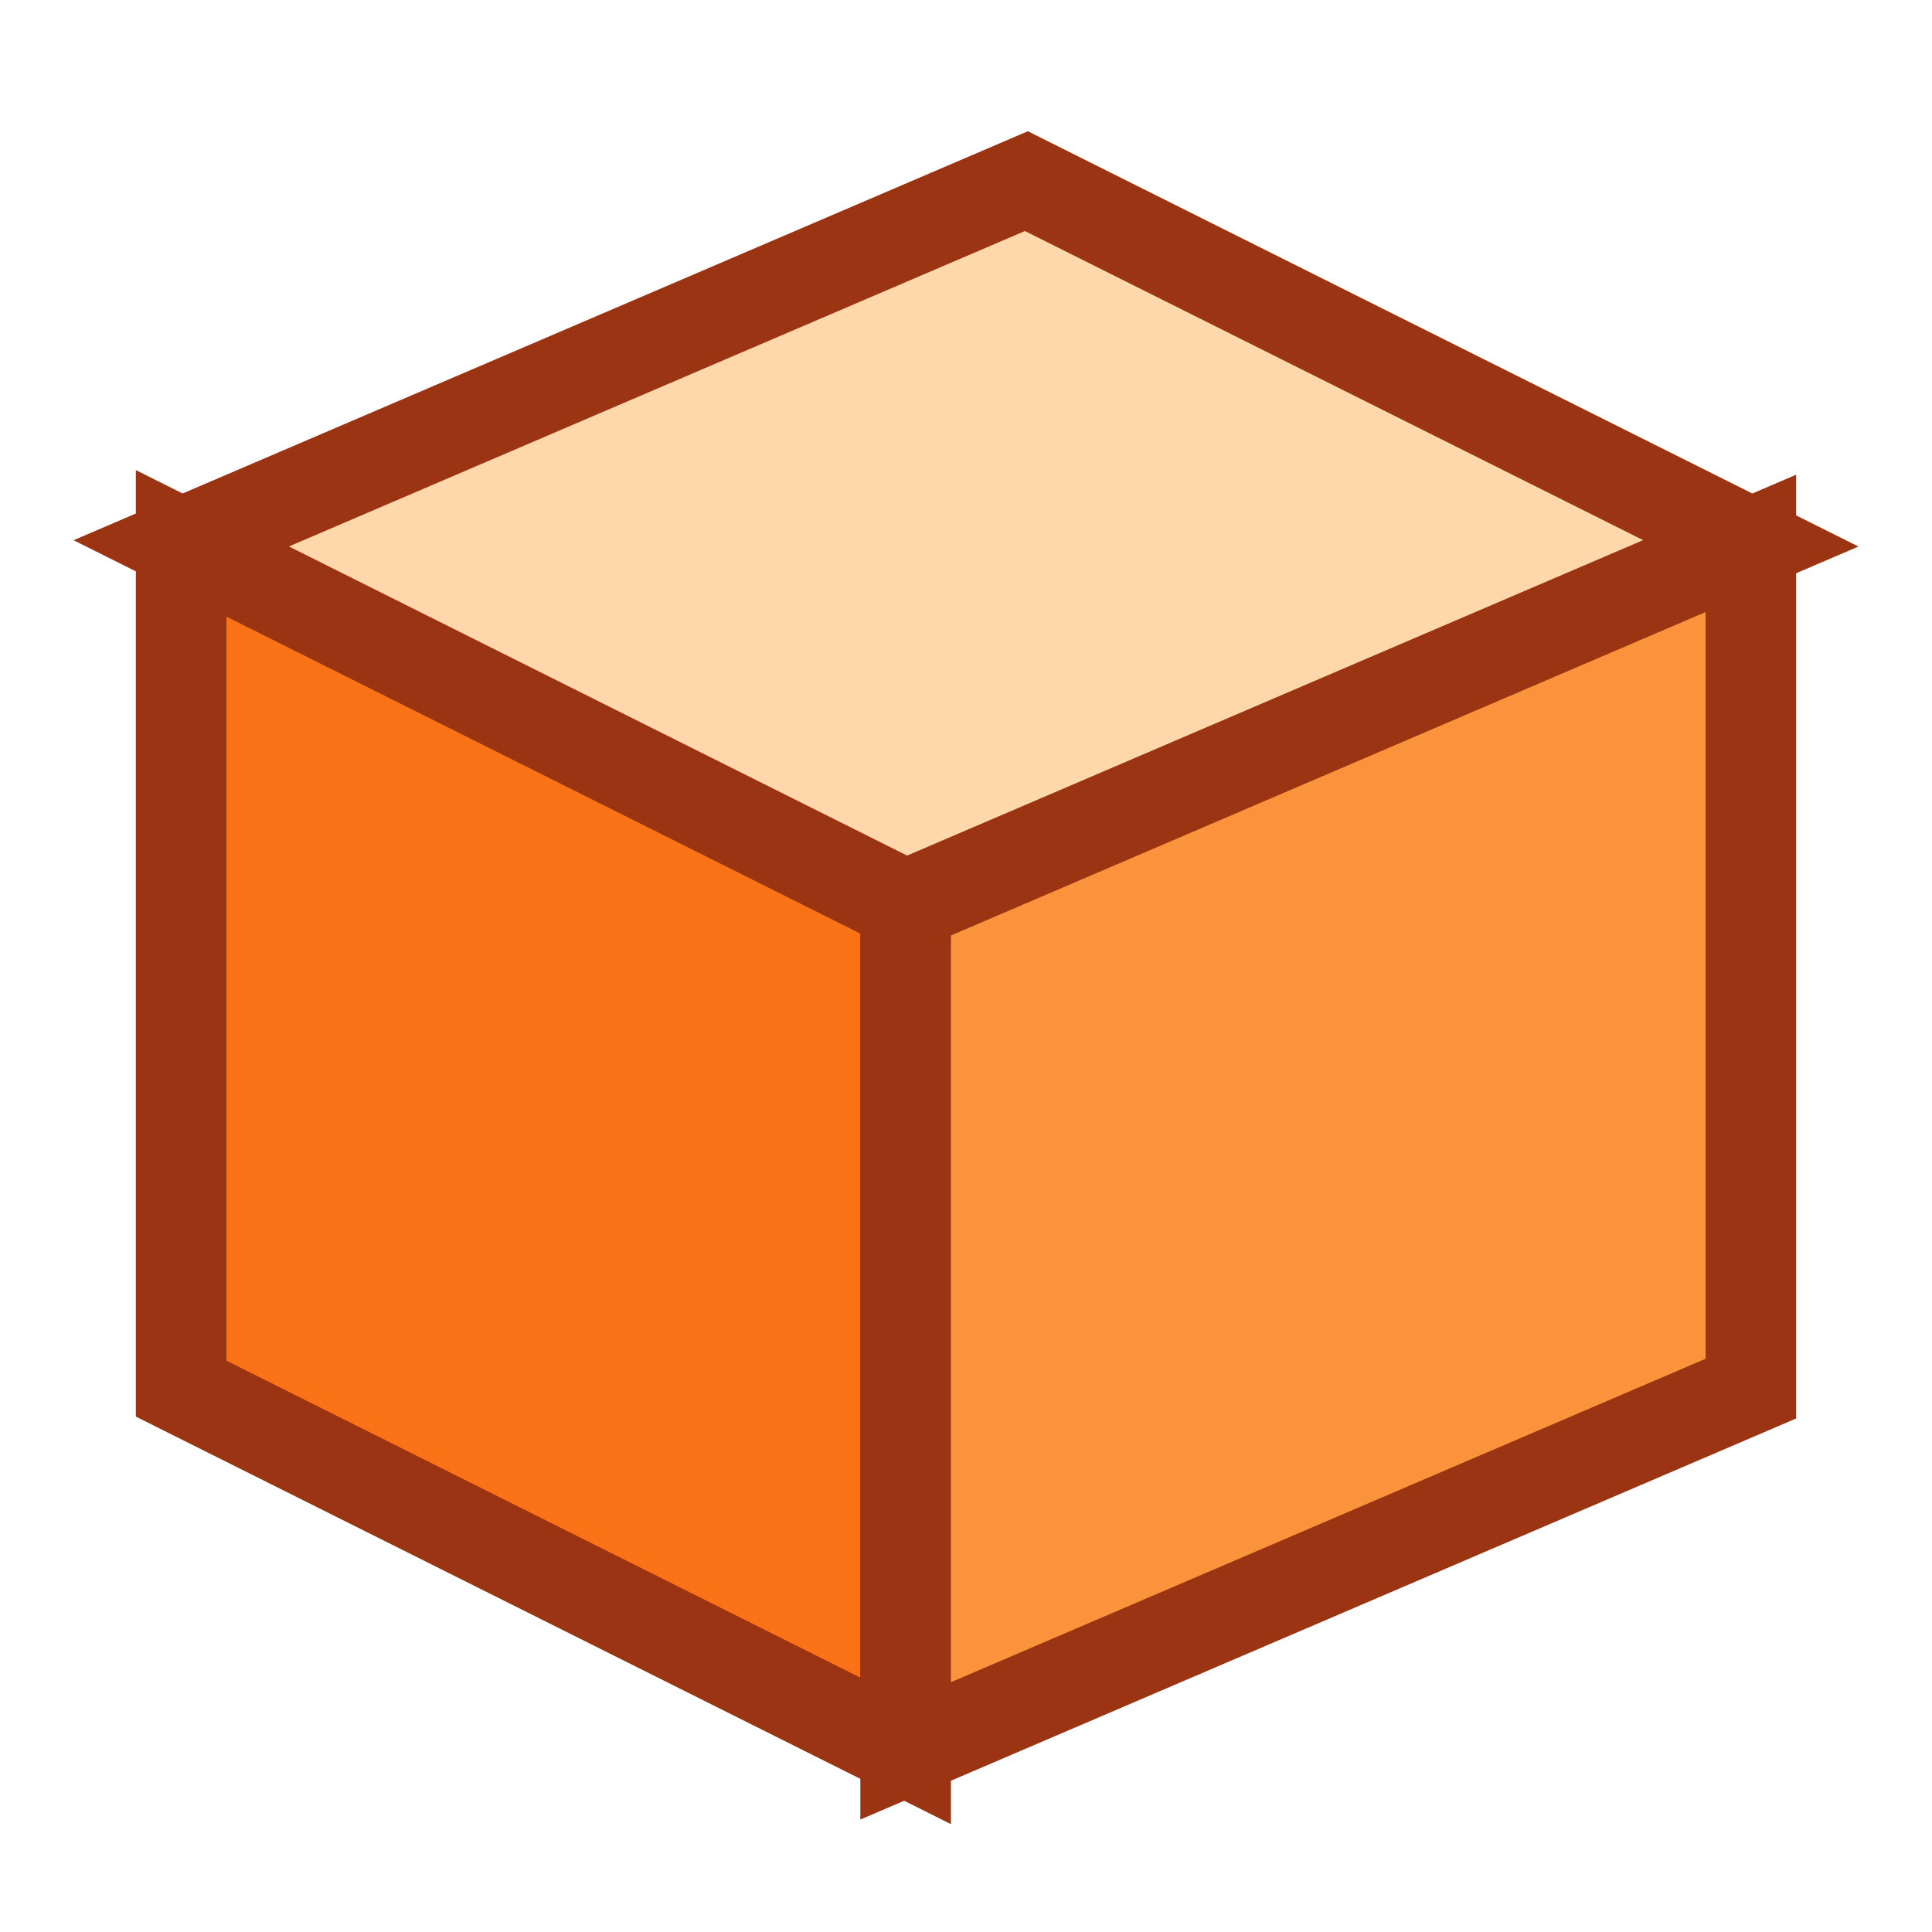
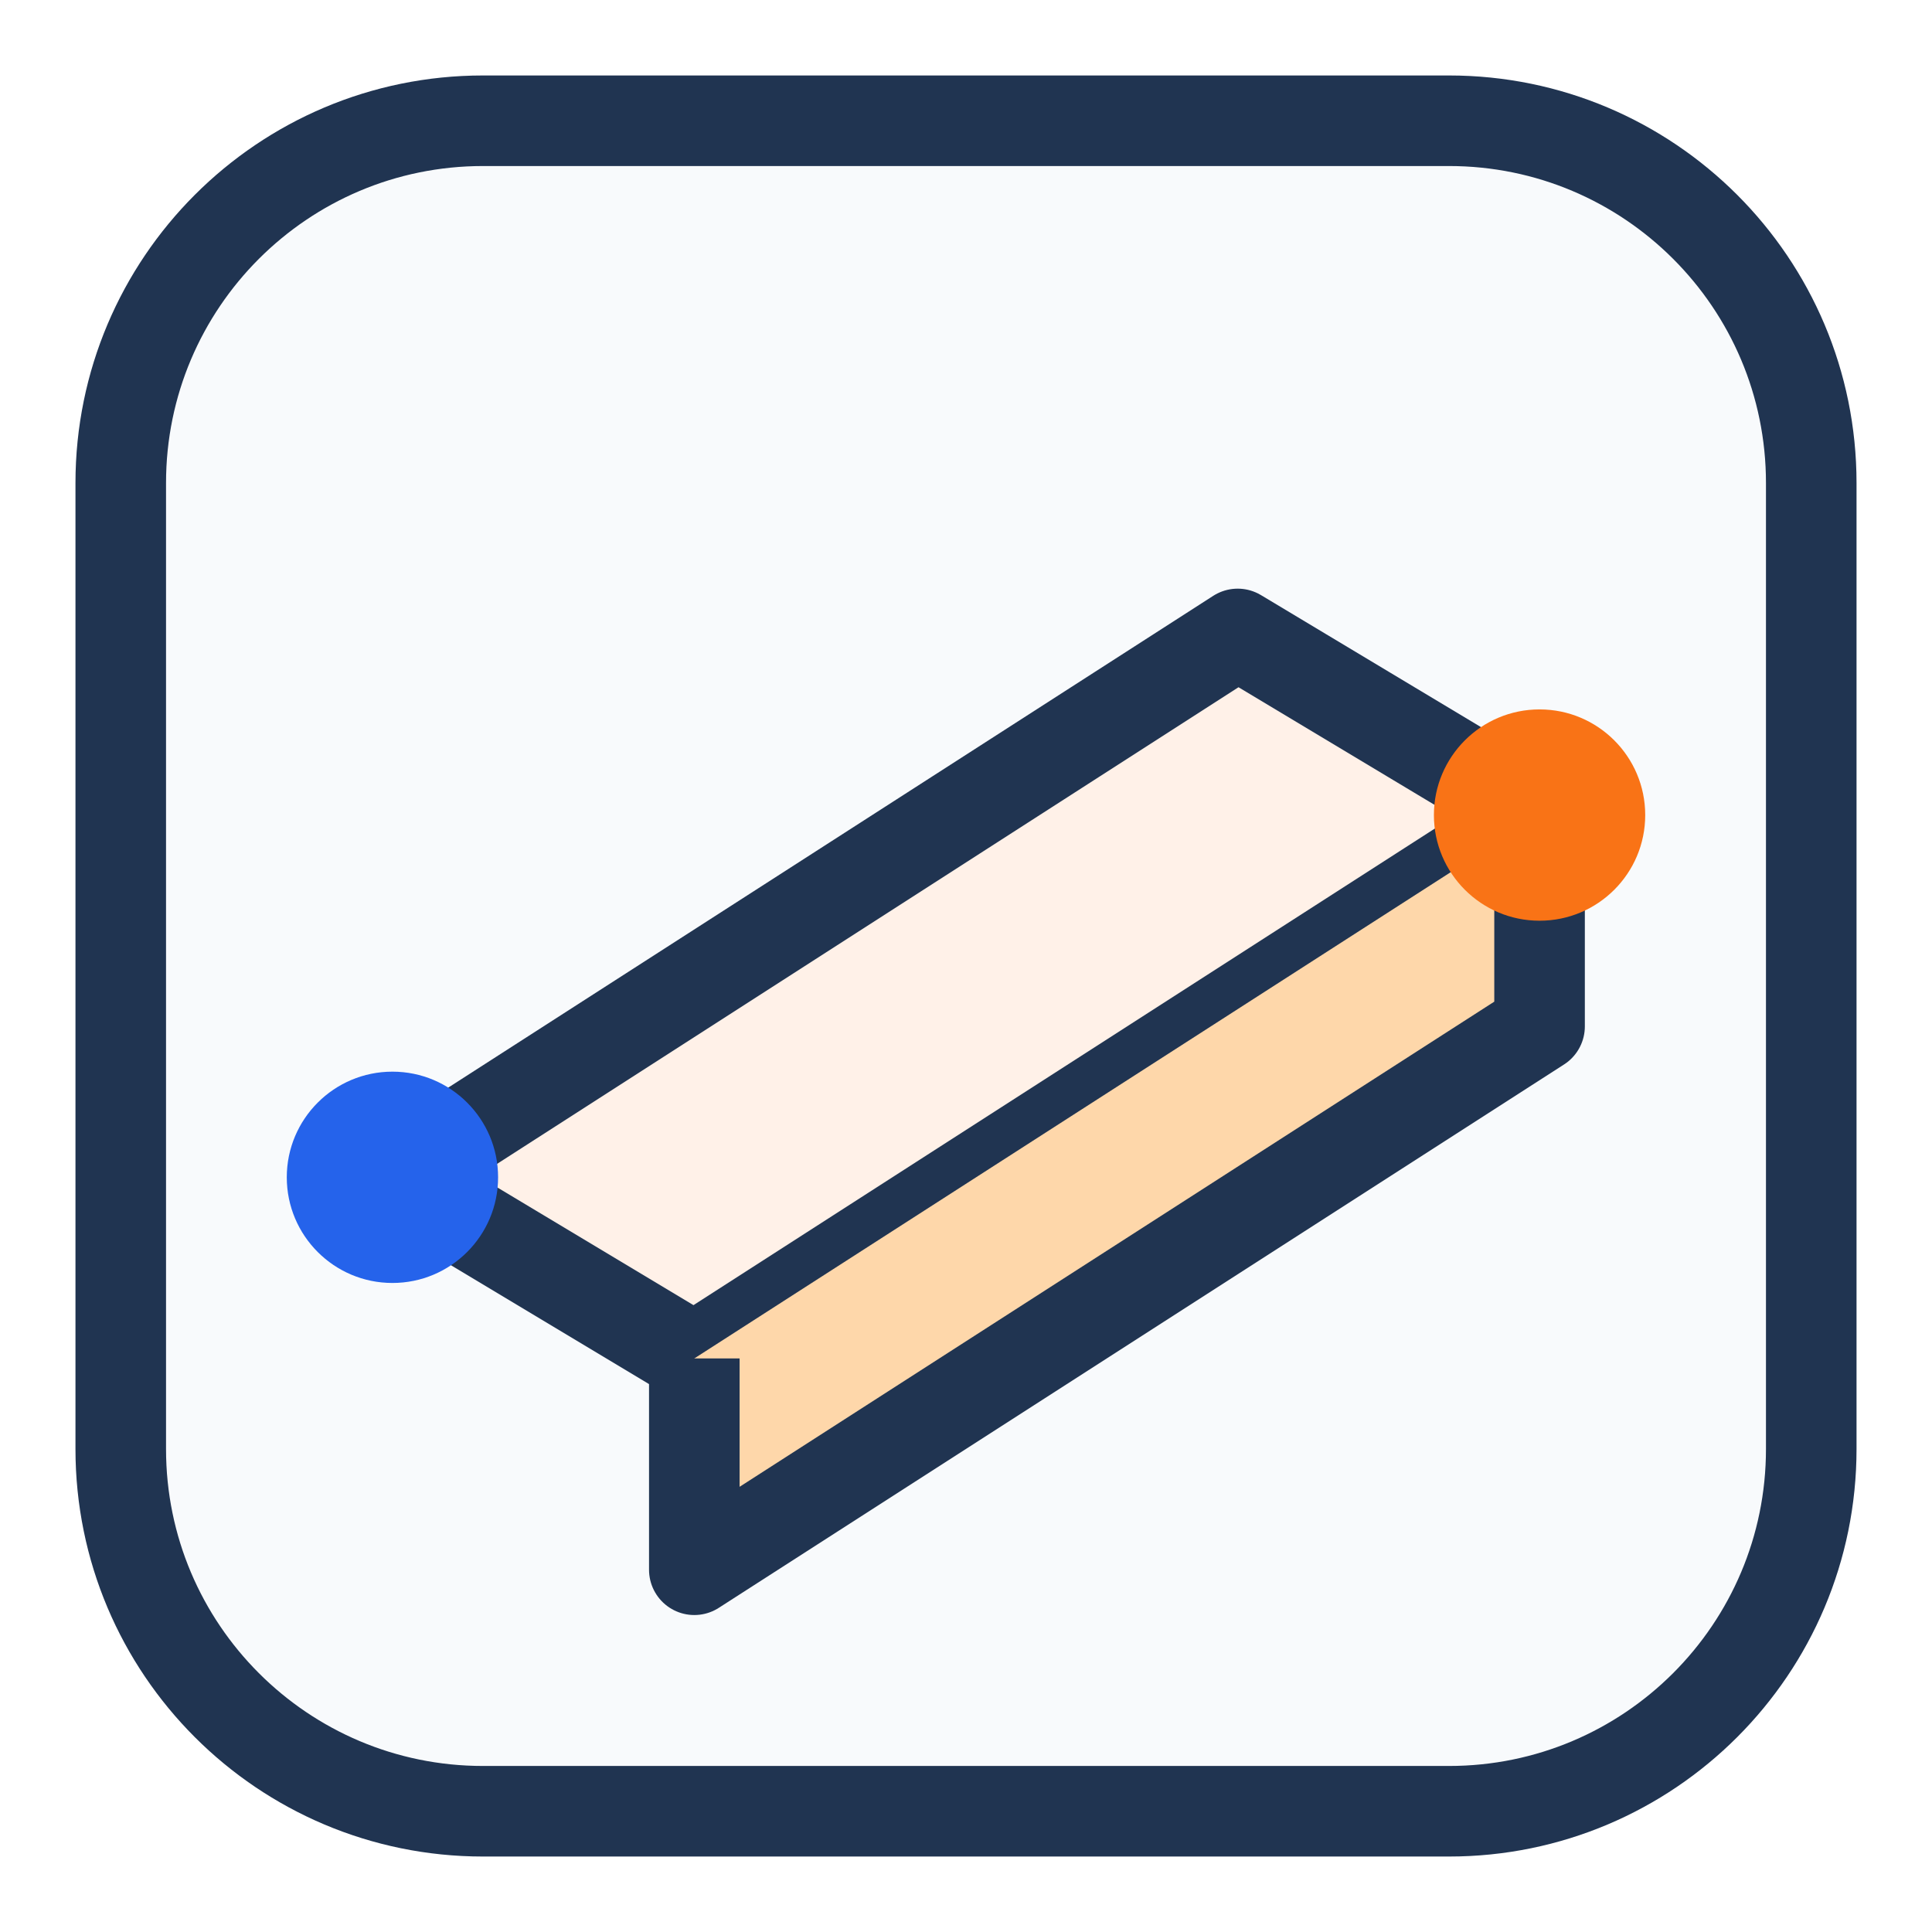
- <svg xmlns="http://www.w3.org/2000/svg" viewBox="0 0 32 32">
-   <path d="M3 9 17 3l12 6-14 6z" fill="#fed7aa" stroke="#9a3412" stroke-width="1.5" />
-   <path d="M3 9v14l12 6V15z" fill="#f97316" stroke="#9a3412" stroke-width="1.5" />
-   <path d="M15 15 29 9v14l-14 6z" fill="#fb923c" stroke="#9a3412" stroke-width="1.5" />
+ <svg xmlns="http://www.w3.org/2000/svg" viewBox="0 0 64 64">
+   <rect x="4" y="4" width="56" height="56" rx="12" fill="#f8fafc" stroke="#203451" stroke-width="3" />
+   <path d="M13 39l28-18 10 6-28 18z" fill="#fff1e8" stroke="#203451" stroke-width="3" stroke-linejoin="round" />
+   <path d="M23 45v7l28-18v-7" fill="#fed7aa" stroke="#203451" stroke-width="3" stroke-linejoin="round" />
+   <circle cx="13" cy="39" r="3.5" fill="#2563eb" />
+   <circle cx="51" cy="27" r="3.5" fill="#f97316" />
</svg>
